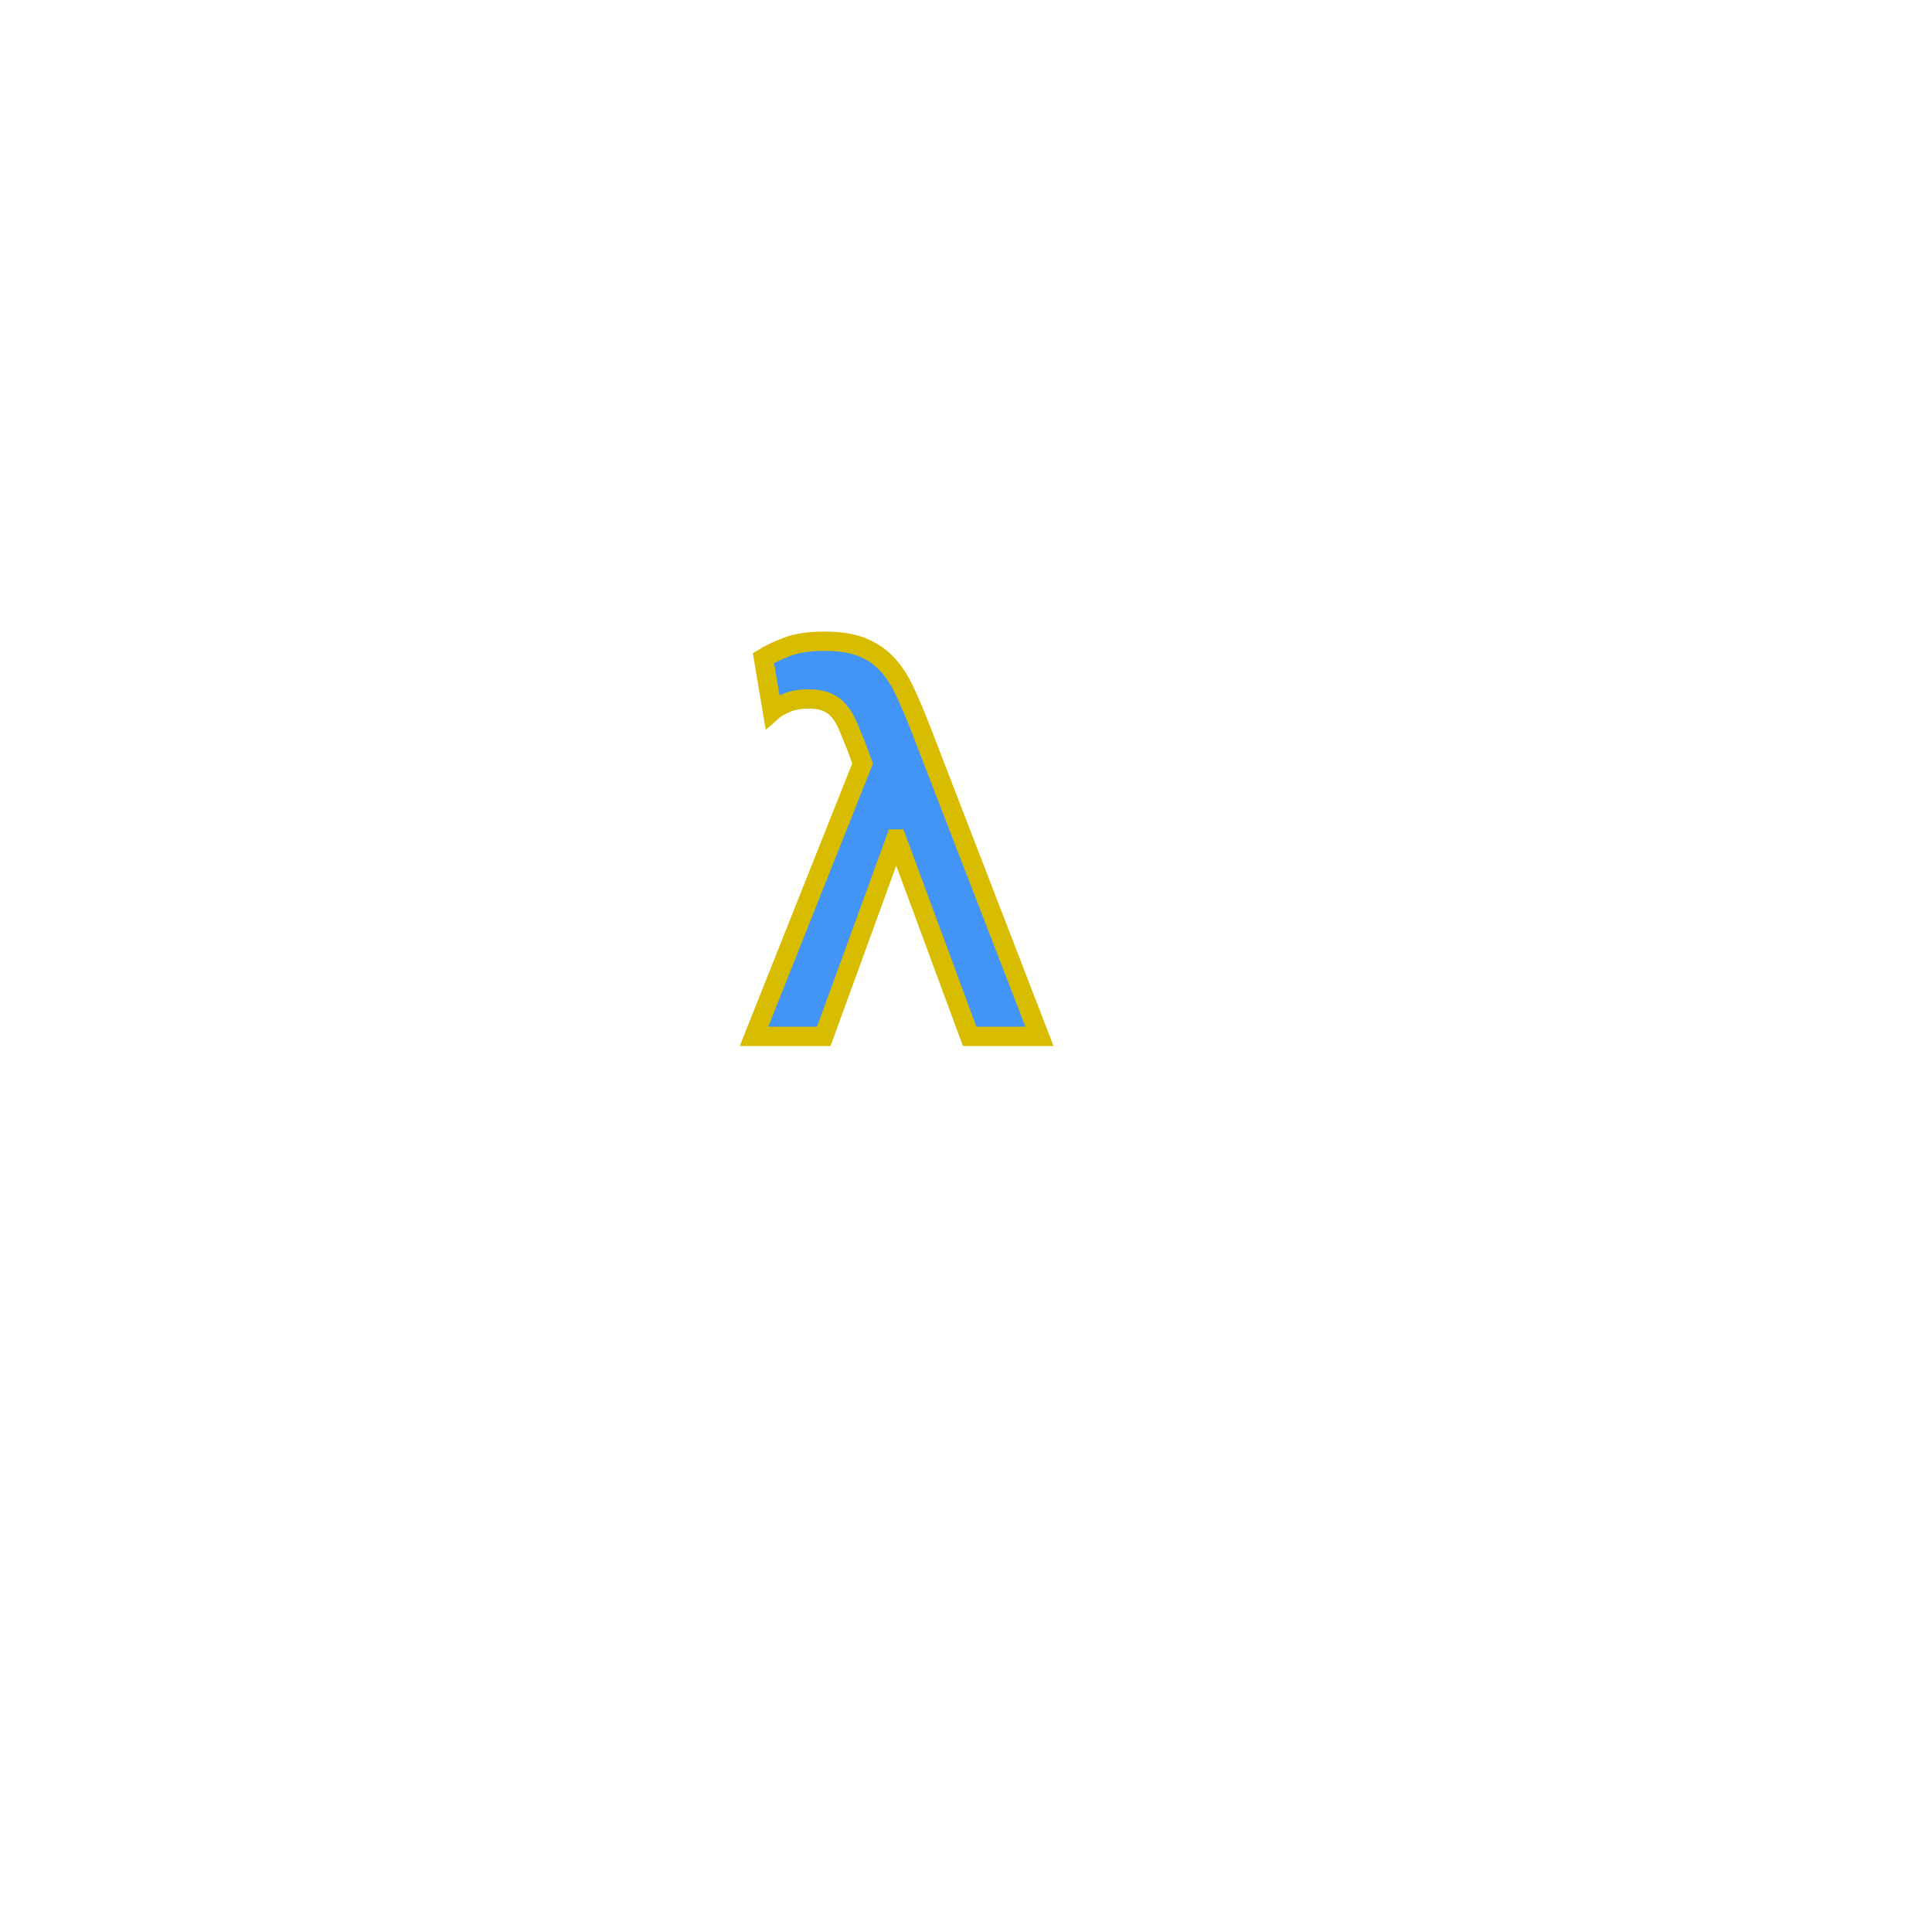
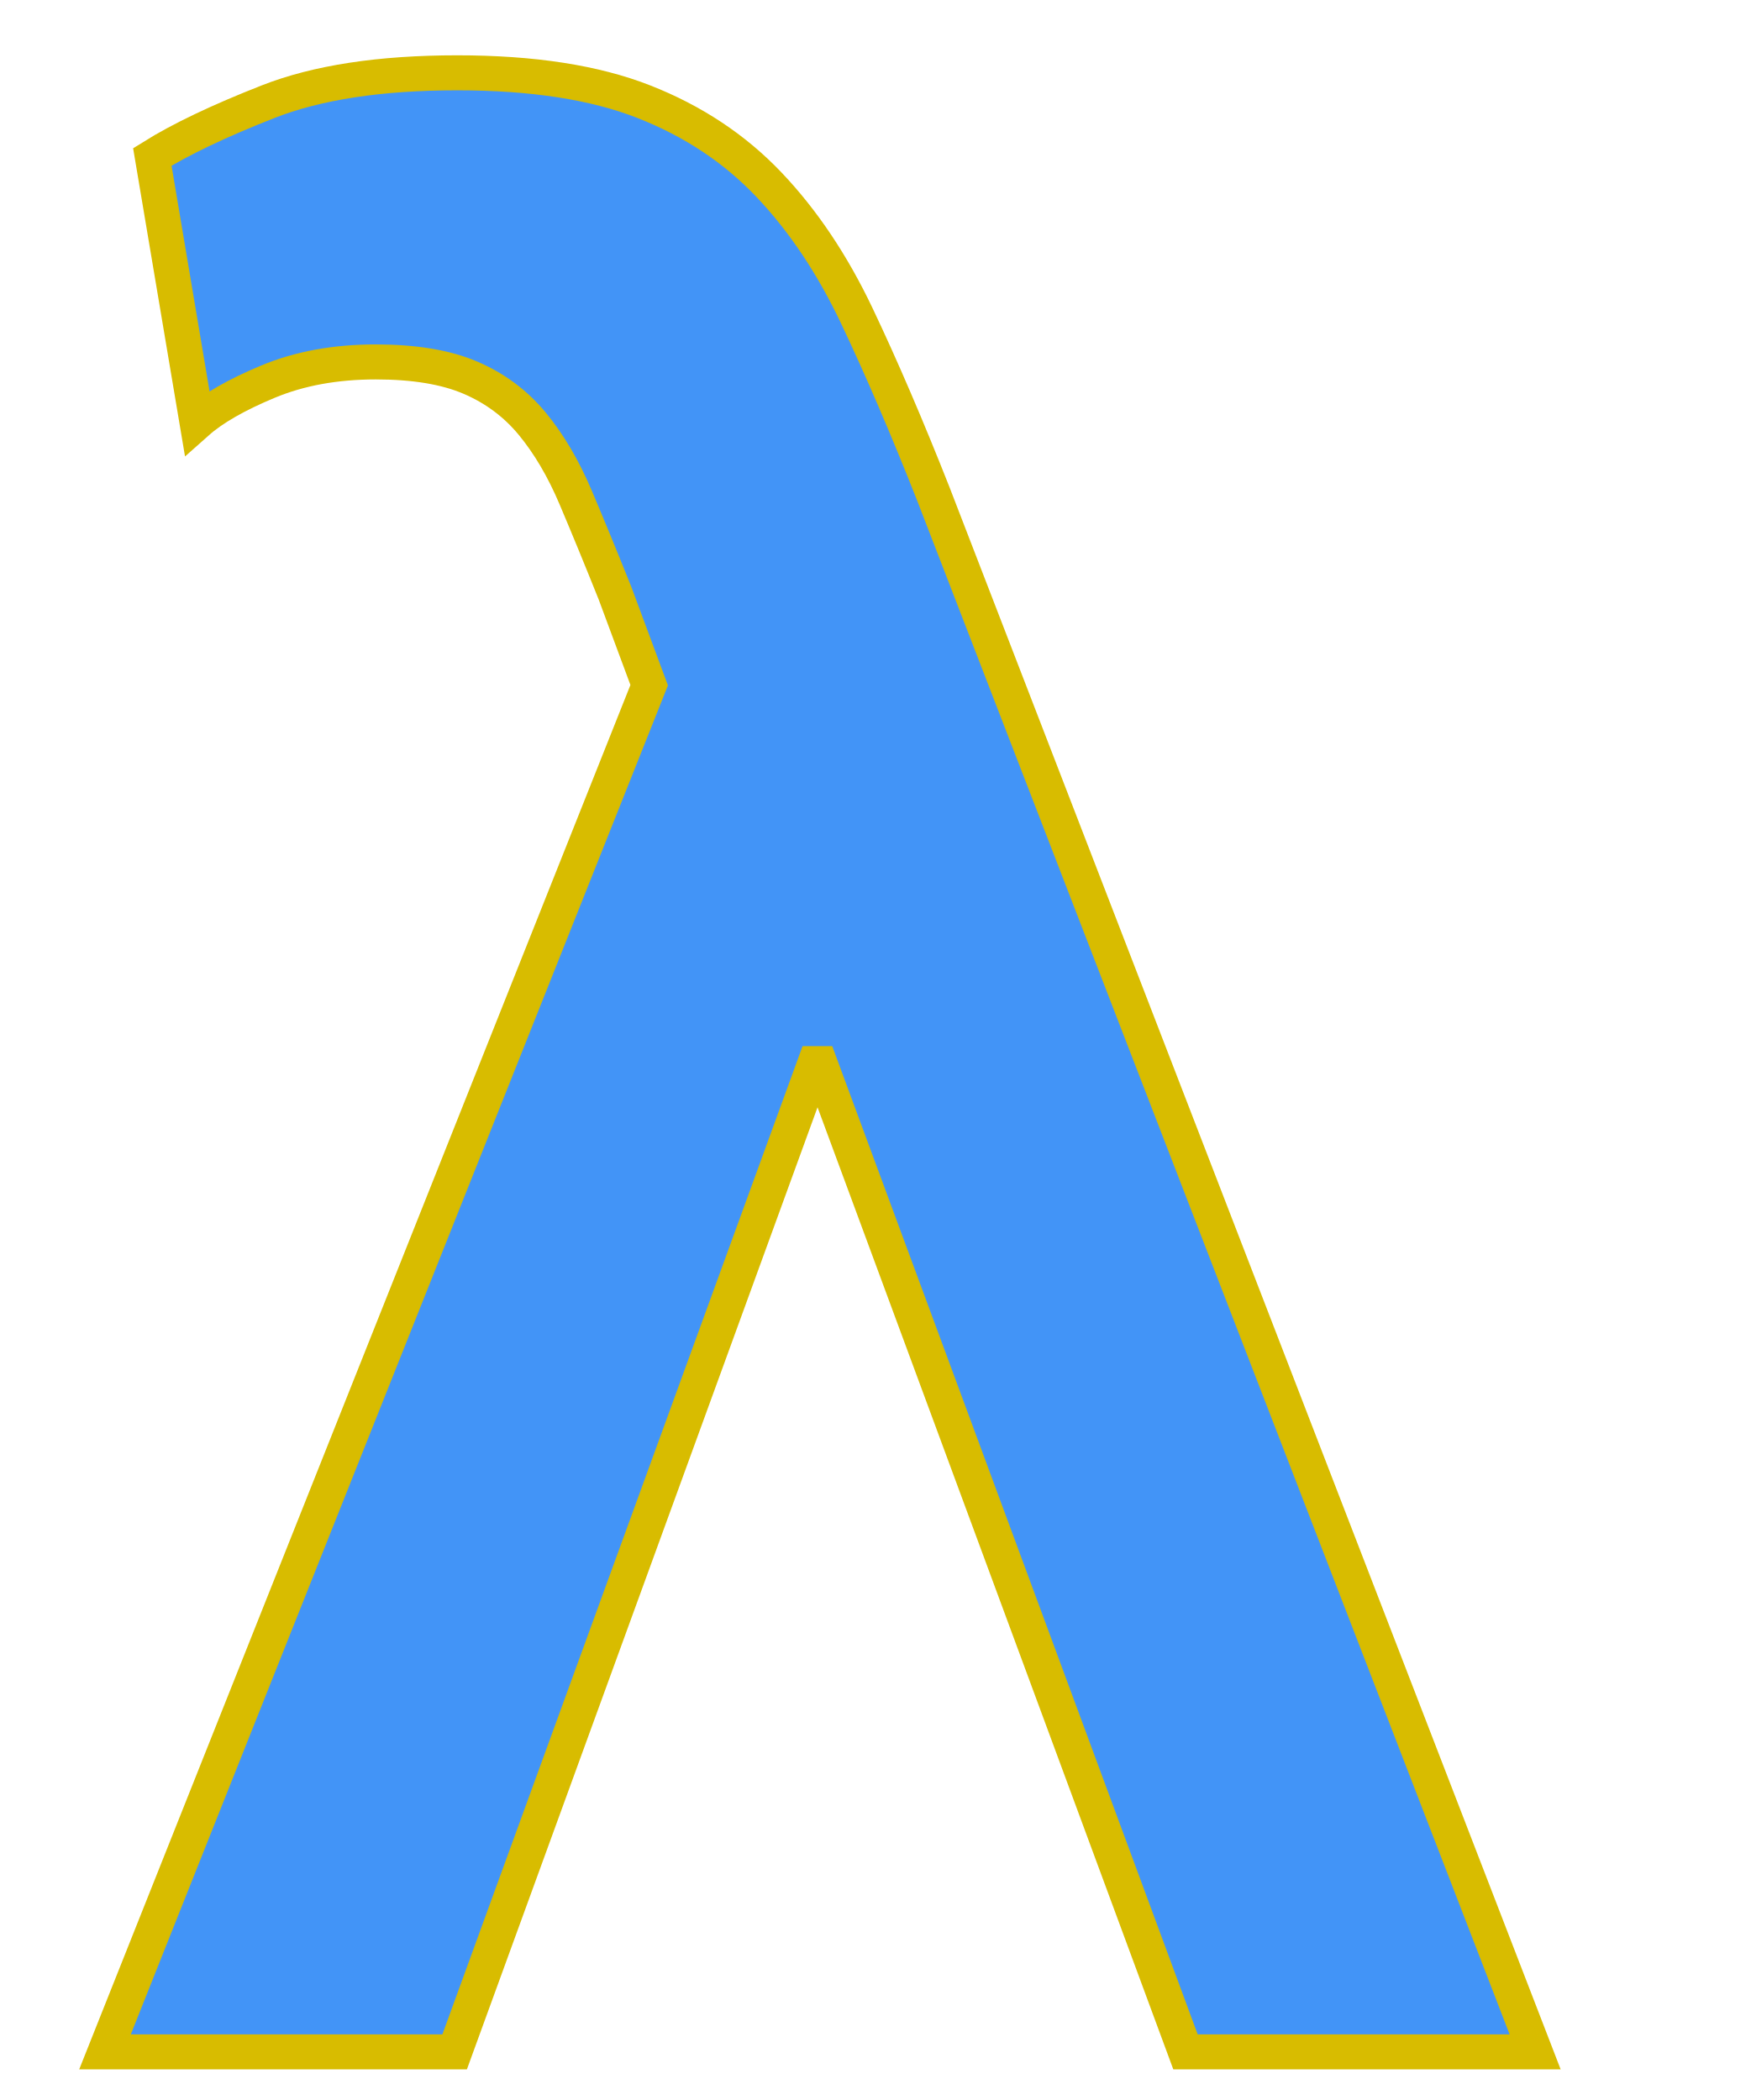
- <svg xmlns="http://www.w3.org/2000/svg" viewBox="0 0 500 500">
-   <path d="M 213.196 268.207 L 195.134 268.207 L 223.245 197.591 L 221.479 192.838 Q 220.393 190.122 219.442 187.881 Q 218.492 185.641 217.202 184.079 Q 215.912 182.517 214.01 181.702 Q 212.109 180.888 209.122 180.888 Q 205.998 180.888 203.554 181.906 Q 201.109 182.925 199.887 184.011 L 197.579 170.295 Q 199.751 168.937 203.554 167.443 Q 207.356 165.95 213.331 165.95 Q 219.171 165.95 222.973 167.443 Q 226.776 168.937 229.424 171.721 Q 232.072 174.505 233.973 178.511 Q 235.874 182.517 237.911 187.678 L 269.009 268.207 L 250.948 268.207 L 232.072 217.146 L 231.8 217.146 Z" transform="matrix(1, 0, 0, 1, 0, 0)" style="fill: rgb(66, 148, 247); stroke: rgb(216, 188, 0); stroke-width: 5px; white-space: pre;" />
+ <svg xmlns="http://www.w3.org/2000/svg" viewBox="0 0 250 300">
+   <path d="M 64.934 293.122 L 14.998 293.122 L 92.717 97.884 L 87.837 84.743 C 85.834 79.737 83.957 75.169 82.205 71.039 C 80.453 66.909 78.388 63.405 76.01 60.526 C 73.632 57.647 70.691 55.457 67.186 53.955 C 63.683 52.453 59.177 51.703 53.671 51.703 C 47.913 51.703 42.783 52.641 38.277 54.519 C 33.771 56.396 30.392 58.336 28.14 60.338 L 21.756 22.417 C 25.761 19.913 31.268 17.286 38.277 14.533 C 45.285 11.778 54.296 10.402 65.31 10.402 C 76.072 10.402 84.959 11.778 91.967 14.533 C 98.976 17.286 104.92 21.228 109.801 26.359 C 114.682 31.49 118.875 37.748 122.379 45.132 C 125.884 52.516 129.513 60.964 133.268 70.476 L 219.248 293.122 L 169.312 293.122 L 117.122 151.95 L 116.372 151.95 Z" style="fill: rgb(66, 148, 247); stroke: rgb(216, 188, 0); stroke-width: 5px; white-space: pre;" />
</svg>
